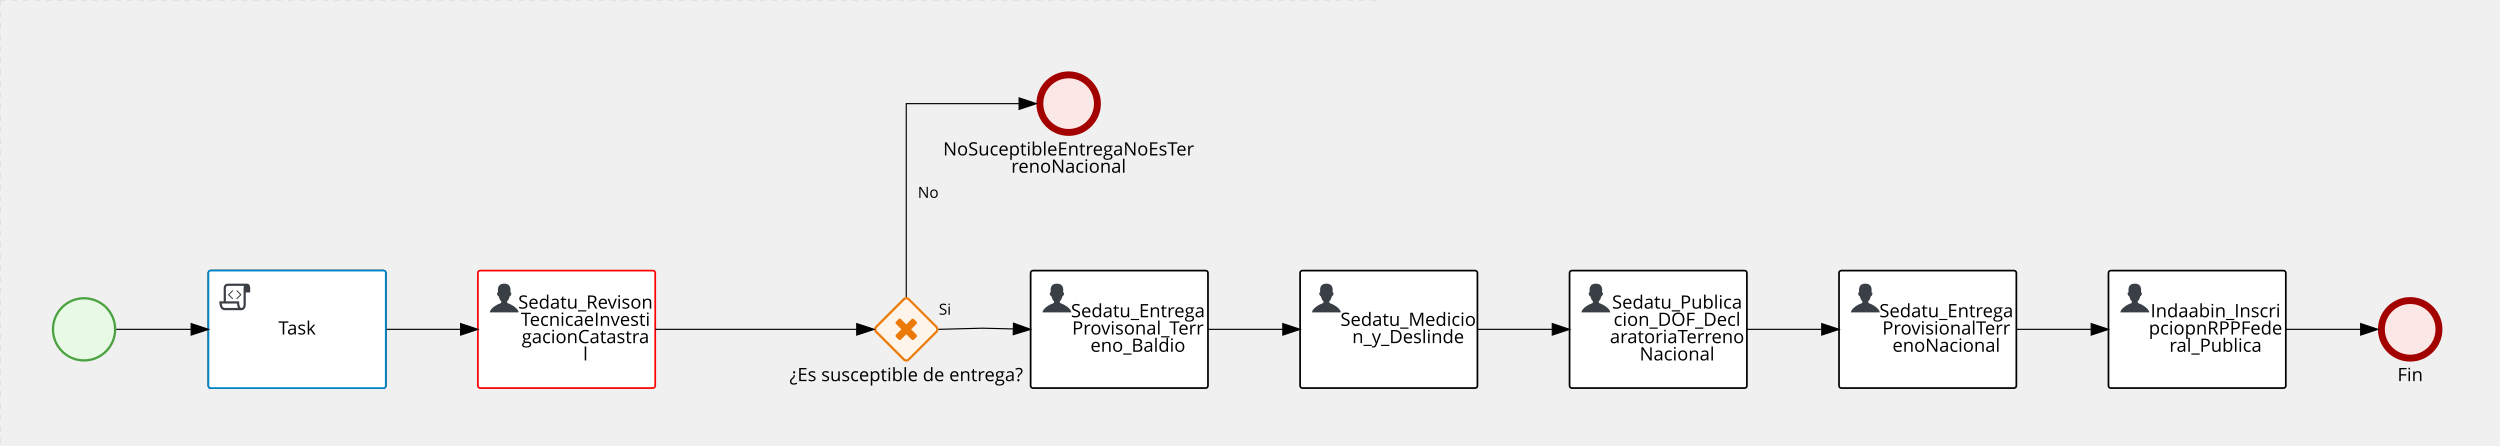
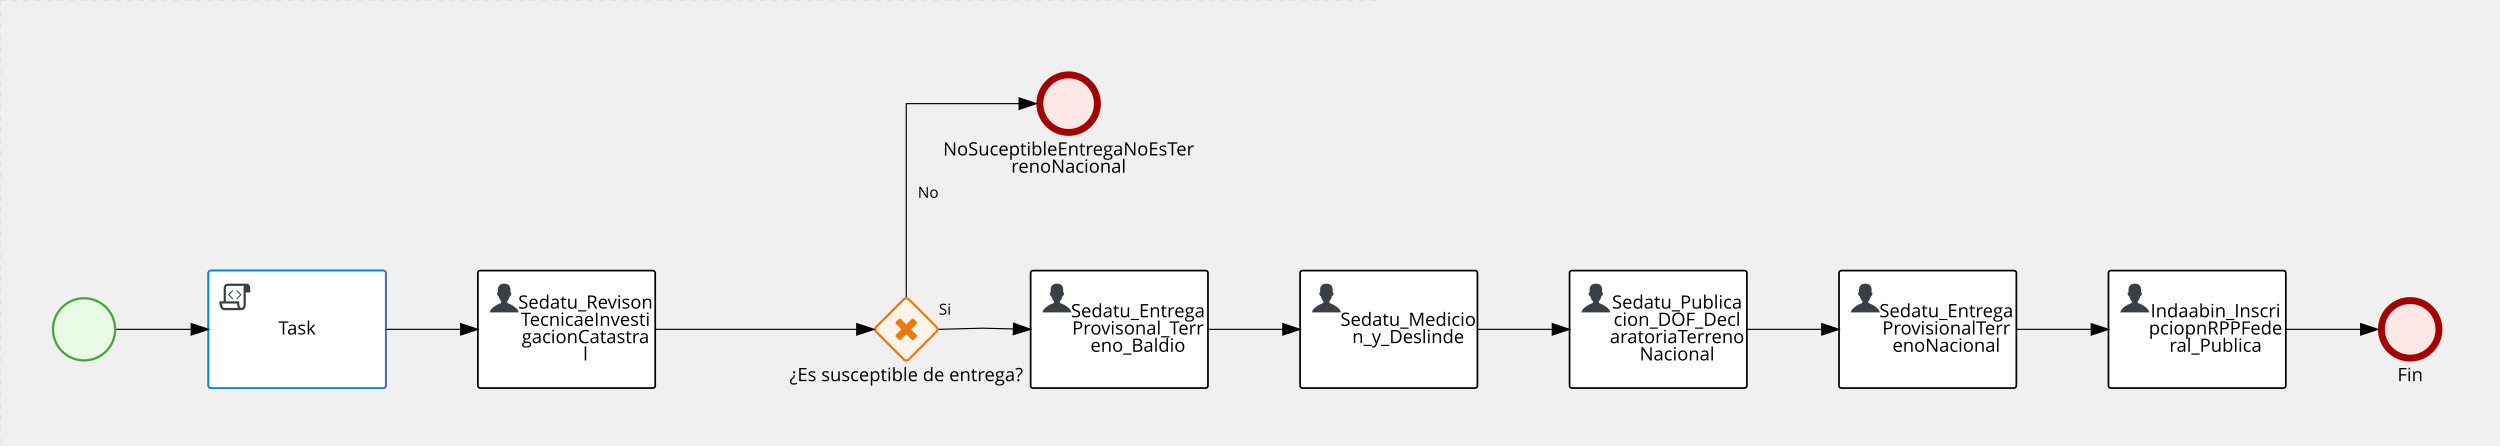
<svg xmlns="http://www.w3.org/2000/svg" version="1.1" width="2171" height="387" viewBox="0 0 2171 387">
  <defs />
  <g transform="matrix(1,0,0,1,0,0)">
    <g>
      <g>
        <g>
          <path fill="none" stroke="#d3d3d3" paint-order="fill stroke markers" d=" M 0 0 L 1200 0" stroke-miterlimit="10" stroke-opacity="0.8" stroke-dasharray="5" />
        </g>
        <g>
          <path fill="none" stroke="#d3d3d3" paint-order="fill stroke markers" d=" M 0 0 L 0 800" stroke-miterlimit="10" stroke-opacity="0.8" stroke-dasharray="5" />
        </g>
      </g>
      <g id="_8FF0A43F-6382-45C9-BA72-5A724DCAC5A2" bpmn2nodeid="_8FF0A43F-6382-45C9-BA72-5A724DCAC5A2" transform="matrix(1,0,0,1,1363,235)">
        <g>
          <path fill="none" stroke="none" />
        </g>
        <g transform="matrix(1,0,0,1,0,0)">
          <path fill="#ffffff" stroke="none" id="_8FF0A43F-6382-45C9-BA72-5A724DCAC5A2?shapeType=BACKGROUND" paint-order="stroke fill markers" d=" M 2 0 L 152 0 L 152 0 A 2 2 0 0 1 154 2 L 154 100 L 154 100 A 2 2 0 0 1 152 102 L 2 102 L 2 102 A 2 2 0 0 1 0 100 L 0 2 L 0 2 A 2 2 0 0 1 2 0 Z" />
        </g>
        <g transform="matrix(1,0,0,1,0,0)">
          <path fill="none" stroke="#000000" id="_8FF0A43F-6382-45C9-BA72-5A724DCAC5A2?shapeType=BORDER&amp;renderType=STROKE" paint-order="fill stroke markers" d=" M 2 0 L 152 0 L 152 0 A 2 2 0 0 1 154 2 L 154 100 L 154 100 A 2 2 0 0 1 152 102 L 2 102 L 2 102 A 2 2 0 0 1 0 100 L 0 2 L 0 2 A 2 2 0 0 1 2 0 Z" stroke-miterlimit="10" stroke-width="1.5" stroke-dasharray="" />
        </g>
        <g>
          <g transform="matrix(0.06,0,0,0.06,9.4,9.4)">
            <g transform="matrix(1,0,0,1,0,0)">
              <path fill="#393f44" stroke="none" id="_8FF0A43F-6382-45C9-BA72-5A724DCAC5A2_task__JrCX__gE2q" paint-order="stroke fill markers" d=" M 0 0 M 16 445.21 C 16 440.869 18.784 431.129 22.001 424.217 C 35.768 394.64 77.283 359.28 129 333.084 C 144.516 325.224 157.347 319.964 167.807 317.174 C 171.932 316.074 175.729 314.414 176.525 313.363 C 178.894 310.234 180.914 302.908 181.727 294.5 L 182.5 286.5 L 178.507 283.455 C 166.303 274.146 154.284 251.678 148.04 226.5 C 145.611 216.707 145.056 215.462 142.984 215.158 C 141.703 214.97 138.083 212.243 134.939 209.099 C 123.233 197.393 116.891 177.376 121.44 166.49 C 123.002 162.751 128.155 159.01 131.75 159.004 C 134.448 159 134.471 158.603 132.914 138.788 C 130.927 113.496 134.279 92.265 143.132 74.076 C 152.232 55.38 167.569 42.882 189.049 36.66 C 210.203 30.532 237.797 30.532 258.951 36.66 C 300.042 48.563 318.958 83.806 314.955 141 C 314.32 150.075 313.624 157.788 313.409 158.14 C 313.194 158.493 314.575 159.073 316.479 159.43 C 328.929 161.766 330.986 177.018 321.496 196.621 C 316.903 206.109 309.357 214.508 304.817 215.185 C 303.023 215.453 302.293 217.146 299.943 226.5 C 296.659 239.567 294.474 245.305 287.948 257.995 C 282.491 268.606 273.035 281.109 268.108 284.229 L 264.871 286.278 L 265.518 292.889 C 266.345 301.33 268.639 309.871 270.877 312.837 C 272.067 314.415 275.002 315.79 280.063 317.139 C 291.069 320.075 303.617 325.274 321 334.102 C 369.815 358.891 410.848 393.758 425.032 422.5 C 429.07 430.682 432 440.232 432 445.21 L 432 448 L 224 448 L 16 448 L 16 445.21 Z" />
            </g>
          </g>
        </g>
        <g transform="matrix(1,0,0,1,4.04,13.68)">
          <g transform="matrix(0.04,0,0,0.04,63.36,69.12)">
            <g transform="matrix(1,0,0,1,0,0)">
              <path fill="none" stroke="none" />
            </g>
            <g transform="matrix(1,0,0,1,0,0)">
              <path fill="none" stroke="none" />
            </g>
          </g>
        </g>
        <g transform="matrix(1,0,0,1,35,21)">
          <text fill="#000000" stroke="none" font-family="Open Sans" font-size="12pt" font-style="normal" font-weight="normal" text-decoration="normal" x="58.355" y="12" text-anchor="middle" dominant-baseline="alphabetic">Sedatu_Publica </text>
          <text fill="#000000" stroke="none" font-family="Open Sans" font-size="12pt" font-style="normal" font-weight="normal" text-decoration="normal" x="58.355" y="27" text-anchor="middle" dominant-baseline="alphabetic"> cion_DOF_Decl </text>
          <text fill="#000000" stroke="none" font-family="Open Sans" font-size="12pt" font-style="normal" font-weight="normal" text-decoration="normal" x="58.355" y="42" text-anchor="middle" dominant-baseline="alphabetic">aratoriaTerreno</text>
          <text fill="#000000" stroke="none" font-family="Open Sans" font-size="12pt" font-style="normal" font-weight="normal" text-decoration="normal" x="58.355" y="57" text-anchor="middle" dominant-baseline="alphabetic">      Nacional      </text>
        </g>
      </g>
      <g id="_F657E1F0-E25D-414C-A22B-355D2860B07C" bpmn2nodeid="_F657E1F0-E25D-414C-A22B-355D2860B07C" transform="matrix(1,0,0,1,900,62)">
        <g>
          <path fill="none" stroke="none" />
        </g>
        <g transform="matrix(0.125,0,0,0.125,0,0)">
          <g transform="matrix(1,0,0,1,0,0)">
            <path fill="#fce7e7" stroke="none" id="_F657E1F0-E25D-414C-A22B-355D2860B07C?shapeType=BACKGROUND" paint-order="stroke fill markers" d=" M 0 0 M 444 224 C 444 263.9 434.2 300.8 414.4 334.5 C 394.7 368.2 368 394.9 334.4 414.5 C 300.8 434.1 263.9 444 224 444 C 184.1 444 147.2 434.2 113.5 414.4 C 79.8 394.7 53.1 368 33.5 334.4 C 13.9 300.8 4 263.9 4 224 C 4 184.1 13.8 147.2 33.6 113.5 C 53.4 79.8 80.1 53.1 113.6 33.5 C 147.1 13.9 184.1 4 224 4 C 263.9 4 300.8 13.8 334.5 33.6 C 368.2 53.4 394.9 80.1 414.5 113.6 C 434.1 147.1 444 184.1 444 224 Z" />
          </g>
          <g>
            <g transform="matrix(1,0,0,1,0,0)">
              <g transform="matrix(1,0,0,1,0,0)">
                <path fill="#a30000" stroke="none" id="_F657E1F0-E25D-414C-A22B-355D2860B07C?shapeType=BORDER&amp;renderType=FILL" paint-order="stroke fill markers" d=" M 0 0 M 224 0 C 100.3 0 0 100.3 0 224 C 0 347.7 100.3 448 224 448 C 347.7 448 448 347.7 448 224 C 448 100.3 347.7 0 224 0 Z M 0 0 M 224 400 C 126.8 400 48 321.2 48 224 C 48 126.8 126.8 48 224 48 C 321.2 48 400 126.8 400 224 C 400 321.2 321.2 400 224 400 Z" />
              </g>
            </g>
          </g>
        </g>
        <g transform="matrix(1,0,0,1,-80.98438,61)">
          <text fill="#000000" stroke="none" font-family="Open Sans" font-size="12pt" font-style="normal" font-weight="normal" text-decoration="normal" x="108.984" y="12" text-anchor="middle" dominant-baseline="alphabetic">NoSuceptibleEntregaNoEsTer</text>
          <text fill="#000000" stroke="none" font-family="Open Sans" font-size="12pt" font-style="normal" font-weight="normal" text-decoration="normal" x="108.984" y="27" text-anchor="middle" dominant-baseline="alphabetic">              renoNacional              </text>
        </g>
      </g>
      <g id="_2652C81C-3B0A-4F57-AE74-74FB26818996" bpmn2nodeid="_2652C81C-3B0A-4F57-AE74-74FB26818996" transform="matrix(1,0,0,1,1831,235)">
        <g>
          <path fill="none" stroke="none" />
        </g>
        <g transform="matrix(1,0,0,1,0,0)">
          <path fill="#ffffff" stroke="none" id="_2652C81C-3B0A-4F57-AE74-74FB26818996?shapeType=BACKGROUND" paint-order="stroke fill markers" d=" M 2 0 L 152 0 L 152 0 A 2 2 0 0 1 154 2 L 154 100 L 154 100 A 2 2 0 0 1 152 102 L 2 102 L 2 102 A 2 2 0 0 1 0 100 L 0 2 L 0 2 A 2 2 0 0 1 2 0 Z" />
        </g>
        <g transform="matrix(1,0,0,1,0,0)">
          <path fill="none" stroke="#000000" id="_2652C81C-3B0A-4F57-AE74-74FB26818996?shapeType=BORDER&amp;renderType=STROKE" paint-order="fill stroke markers" d=" M 2 0 L 152 0 L 152 0 A 2 2 0 0 1 154 2 L 154 100 L 154 100 A 2 2 0 0 1 152 102 L 2 102 L 2 102 A 2 2 0 0 1 0 100 L 0 2 L 0 2 A 2 2 0 0 1 2 0 Z" stroke-miterlimit="10" stroke-width="1.5" stroke-dasharray="" />
        </g>
        <g>
          <g transform="matrix(0.06,0,0,0.06,9.4,9.4)">
            <g transform="matrix(1,0,0,1,0,0)">
              <path fill="#393f44" stroke="none" id="_2652C81C-3B0A-4F57-AE74-74FB26818996_task__JrCX__gE2q" paint-order="stroke fill markers" d=" M 0 0 M 16 445.21 C 16 440.869 18.784 431.129 22.001 424.217 C 35.768 394.64 77.283 359.28 129 333.084 C 144.516 325.224 157.347 319.964 167.807 317.174 C 171.932 316.074 175.729 314.414 176.525 313.363 C 178.894 310.234 180.914 302.908 181.727 294.5 L 182.5 286.5 L 178.507 283.455 C 166.303 274.146 154.284 251.678 148.04 226.5 C 145.611 216.707 145.056 215.462 142.984 215.158 C 141.703 214.97 138.083 212.243 134.939 209.099 C 123.233 197.393 116.891 177.376 121.44 166.49 C 123.002 162.751 128.155 159.01 131.75 159.004 C 134.448 159 134.471 158.603 132.914 138.788 C 130.927 113.496 134.279 92.265 143.132 74.076 C 152.232 55.38 167.569 42.882 189.049 36.66 C 210.203 30.532 237.797 30.532 258.951 36.66 C 300.042 48.563 318.958 83.806 314.955 141 C 314.32 150.075 313.624 157.788 313.409 158.14 C 313.194 158.493 314.575 159.073 316.479 159.43 C 328.929 161.766 330.986 177.018 321.496 196.621 C 316.903 206.109 309.357 214.508 304.817 215.185 C 303.023 215.453 302.293 217.146 299.943 226.5 C 296.659 239.567 294.474 245.305 287.948 257.995 C 282.491 268.606 273.035 281.109 268.108 284.229 L 264.871 286.278 L 265.518 292.889 C 266.345 301.33 268.639 309.871 270.877 312.837 C 272.067 314.415 275.002 315.79 280.063 317.139 C 291.069 320.075 303.617 325.274 321 334.102 C 369.815 358.891 410.848 393.758 425.032 422.5 C 429.07 430.682 432 440.232 432 445.21 L 432 448 L 224 448 L 16 448 L 16 445.21 Z" />
            </g>
          </g>
        </g>
        <g transform="matrix(1,0,0,1,4.04,13.68)">
          <g transform="matrix(0.04,0,0,0.04,63.36,69.12)">
            <g transform="matrix(1,0,0,1,0,0)">
              <path fill="none" stroke="none" />
            </g>
            <g transform="matrix(1,0,0,1,0,0)">
              <path fill="none" stroke="none" />
            </g>
          </g>
        </g>
        <g transform="matrix(1,0,0,1,35,28.5)">
          <text fill="#000000" stroke="none" font-family="Open Sans" font-size="12pt" font-style="normal" font-weight="normal" text-decoration="normal" x="57.965" y="12" text-anchor="middle" dominant-baseline="alphabetic">Indaabin_Inscri </text>
          <text fill="#000000" stroke="none" font-family="Open Sans" font-size="12pt" font-style="normal" font-weight="normal" text-decoration="normal" x="57.965" y="27" text-anchor="middle" dominant-baseline="alphabetic">pciopnRPPFede</text>
          <text fill="#000000" stroke="none" font-family="Open Sans" font-size="12pt" font-style="normal" font-weight="normal" text-decoration="normal" x="57.965" y="42" text-anchor="middle" dominant-baseline="alphabetic">    ral_Publica     </text>
        </g>
      </g>
      <g id="_5F080FB6-3F86-4CF3-AA23-848221DFFB02" bpmn2nodeid="_5F080FB6-3F86-4CF3-AA23-848221DFFB02" transform="matrix(1,0,0,1,2065,258)">
        <g>
          <path fill="none" stroke="none" />
        </g>
        <g transform="matrix(0.125,0,0,0.125,0,0)">
          <g transform="matrix(1,0,0,1,0,0)">
            <path fill="#fce7e7" stroke="none" id="_5F080FB6-3F86-4CF3-AA23-848221DFFB02?shapeType=BACKGROUND" paint-order="stroke fill markers" d=" M 0 0 M 444 224 C 444 263.9 434.2 300.8 414.4 334.5 C 394.7 368.2 368 394.9 334.4 414.5 C 300.8 434.1 263.9 444 224 444 C 184.1 444 147.2 434.2 113.5 414.4 C 79.8 394.7 53.1 368 33.5 334.4 C 13.9 300.8 4 263.9 4 224 C 4 184.1 13.8 147.2 33.6 113.5 C 53.4 79.8 80.1 53.1 113.6 33.5 C 147.1 13.9 184.1 4 224 4 C 263.9 4 300.8 13.8 334.5 33.6 C 368.2 53.4 394.9 80.1 414.5 113.6 C 434.1 147.1 444 184.1 444 224 Z" />
          </g>
          <g>
            <g transform="matrix(1,0,0,1,0,0)">
              <g transform="matrix(1,0,0,1,0,0)">
                <path fill="#a30000" stroke="none" id="_5F080FB6-3F86-4CF3-AA23-848221DFFB02?shapeType=BORDER&amp;renderType=FILL" paint-order="stroke fill markers" d=" M 0 0 M 224 0 C 100.3 0 0 100.3 0 224 C 0 347.7 100.3 448 224 448 C 347.7 448 448 347.7 448 224 C 448 100.3 347.7 0 224 0 Z M 0 0 M 224 400 C 126.8 400 48 321.2 48 224 C 48 126.8 126.8 48 224 48 C 321.2 48 400 126.8 400 224 C 400 321.2 321.2 400 224 400 Z" />
              </g>
            </g>
          </g>
        </g>
        <g transform="matrix(1,0,0,1,16.9375,61)">
          <text fill="#000000" stroke="none" font-family="Open Sans" font-size="12pt" font-style="normal" font-weight="normal" text-decoration="normal" x="11.062" y="12" text-anchor="middle" dominant-baseline="alphabetic">Fin</text>
        </g>
      </g>
      <g id="_A2AA6A26-D961-4B0E-9096-768F3CEE48E3" bpmn2nodeid="_A2AA6A26-D961-4B0E-9096-768F3CEE48E3" transform="matrix(1,0,0,1,415,235)">
        <g>
          <path fill="none" stroke="none" />
        </g>
        <g transform="matrix(1,0,0,1,0,0)">
          <path fill="#ffffff" stroke="none" id="_A2AA6A26-D961-4B0E-9096-768F3CEE48E3?shapeType=BACKGROUND" paint-order="stroke fill markers" d=" M 2 0 L 152 0 L 152 0 A 2 2 0 0 1 154 2 L 154 100 L 154 100 A 2 2 0 0 1 152 102 L 2 102 L 2 102 A 2 2 0 0 1 0 100 L 0 2 L 0 2 A 2 2 0 0 1 2 0 Z" />
        </g>
        <g transform="matrix(1,0,0,1,0,0)">
-           <path fill="none" stroke="rgb(255,0,0)" id="_A2AA6A26-D961-4B0E-9096-768F3CEE48E3?shapeType=BORDER&amp;renderType=STROKE" paint-order="fill stroke markers" d=" M 2 0 L 152 0 L 152 0 A 2 2 0 0 1 154 2 L 154 100 L 154 100 A 2 2 0 0 1 152 102 L 2 102 L 2 102 A 2 2 0 0 1 0 100 L 0 2 L 0 2 A 2 2 0 0 1 2 0 Z" stroke-miterlimit="10" stroke-width="1.5" stroke-dasharray="" />
+           <path fill="none" stroke="rgb(0,0,0)" id="_A2AA6A26-D961-4B0E-9096-768F3CEE48E3?shapeType=BORDER&amp;renderType=STROKE" paint-order="fill stroke markers" d=" M 2 0 L 152 0 L 152 0 A 2 2 0 0 1 154 2 L 154 100 L 154 100 A 2 2 0 0 1 152 102 L 2 102 L 2 102 A 2 2 0 0 1 0 100 L 0 2 L 0 2 A 2 2 0 0 1 2 0 Z" stroke-miterlimit="10" stroke-width="1.5" stroke-dasharray="" />
        </g>
        <g>
          <g transform="matrix(0.06,0,0,0.06,9.4,9.4)">
            <g transform="matrix(1,0,0,1,0,0)">
              <path fill="#393f44" stroke="none" id="_A2AA6A26-D961-4B0E-9096-768F3CEE48E3_task__JrCX__gE2q" paint-order="stroke fill markers" d=" M 0 0 M 16 445.21 C 16 440.869 18.784 431.129 22.001 424.217 C 35.768 394.64 77.283 359.28 129 333.084 C 144.516 325.224 157.347 319.964 167.807 317.174 C 171.932 316.074 175.729 314.414 176.525 313.363 C 178.894 310.234 180.914 302.908 181.727 294.5 L 182.5 286.5 L 178.507 283.455 C 166.303 274.146 154.284 251.678 148.04 226.5 C 145.611 216.707 145.056 215.462 142.984 215.158 C 141.703 214.97 138.083 212.243 134.939 209.099 C 123.233 197.393 116.891 177.376 121.44 166.49 C 123.002 162.751 128.155 159.01 131.75 159.004 C 134.448 159 134.471 158.603 132.914 138.788 C 130.927 113.496 134.279 92.265 143.132 74.076 C 152.232 55.38 167.569 42.882 189.049 36.66 C 210.203 30.532 237.797 30.532 258.951 36.66 C 300.042 48.563 318.958 83.806 314.955 141 C 314.32 150.075 313.624 157.788 313.409 158.14 C 313.194 158.493 314.575 159.073 316.479 159.43 C 328.929 161.766 330.986 177.018 321.496 196.621 C 316.903 206.109 309.357 214.508 304.817 215.185 C 303.023 215.453 302.293 217.146 299.943 226.5 C 296.659 239.567 294.474 245.305 287.948 257.995 C 282.491 268.606 273.035 281.109 268.108 284.229 L 264.871 286.278 L 265.518 292.889 C 266.345 301.33 268.639 309.871 270.877 312.837 C 272.067 314.415 275.002 315.79 280.063 317.139 C 291.069 320.075 303.617 325.274 321 334.102 C 369.815 358.891 410.848 393.758 425.032 422.5 C 429.07 430.682 432 440.232 432 445.21 L 432 448 L 224 448 L 16 448 L 16 445.21 Z" />
            </g>
          </g>
        </g>
        <g transform="matrix(1,0,0,1,4.04,13.68)">
          <g transform="matrix(0.04,0,0,0.04,63.36,69.12)">
            <g transform="matrix(1,0,0,1,0,0)">
              <path fill="none" stroke="none" />
            </g>
            <g transform="matrix(1,0,0,1,0,0)">
              <path fill="none" stroke="none" />
            </g>
          </g>
        </g>
        <g transform="matrix(1,0,0,1,35,21)">
          <text fill="#000000" stroke="none" font-family="Open Sans" font-size="12pt" font-style="normal" font-weight="normal" text-decoration="normal" x="58.414" y="12" text-anchor="middle" dominant-baseline="alphabetic">Sedatu_Revison</text>
          <text fill="#000000" stroke="none" font-family="Open Sans" font-size="12pt" font-style="normal" font-weight="normal" text-decoration="normal" x="58.414" y="27" text-anchor="middle" dominant-baseline="alphabetic">TecnicaeInvesti </text>
          <text fill="#000000" stroke="none" font-family="Open Sans" font-size="12pt" font-style="normal" font-weight="normal" text-decoration="normal" x="58.414" y="42" text-anchor="middle" dominant-baseline="alphabetic">gacionCatastra </text>
          <text fill="#000000" stroke="none" font-family="Open Sans" font-size="12pt" font-style="normal" font-weight="normal" text-decoration="normal" x="58.414" y="57" text-anchor="middle" dominant-baseline="alphabetic">             l              </text>
        </g>
      </g>
      <g id="_B5F4F070-4E8F-462E-9679-84021734B52C" bpmn2nodeid="_B5F4F070-4E8F-462E-9679-84021734B52C" transform="matrix(1,0,0,1,895,235)">
        <g>
          <path fill="none" stroke="none" />
        </g>
        <g transform="matrix(1,0,0,1,0,0)">
          <path fill="#ffffff" stroke="none" id="_B5F4F070-4E8F-462E-9679-84021734B52C?shapeType=BACKGROUND" paint-order="stroke fill markers" d=" M 2 0 L 152 0 L 152 0 A 2 2 0 0 1 154 2 L 154 100 L 154 100 A 2 2 0 0 1 152 102 L 2 102 L 2 102 A 2 2 0 0 1 0 100 L 0 2 L 0 2 A 2 2 0 0 1 2 0 Z" />
        </g>
        <g transform="matrix(1,0,0,1,0,0)">
          <path fill="none" stroke="#000000" id="_B5F4F070-4E8F-462E-9679-84021734B52C?shapeType=BORDER&amp;renderType=STROKE" paint-order="fill stroke markers" d=" M 2 0 L 152 0 L 152 0 A 2 2 0 0 1 154 2 L 154 100 L 154 100 A 2 2 0 0 1 152 102 L 2 102 L 2 102 A 2 2 0 0 1 0 100 L 0 2 L 0 2 A 2 2 0 0 1 2 0 Z" stroke-miterlimit="10" stroke-width="1.5" stroke-dasharray="" />
        </g>
        <g>
          <g transform="matrix(0.06,0,0,0.06,9.4,9.4)">
            <g transform="matrix(1,0,0,1,0,0)">
              <path fill="#393f44" stroke="none" id="_B5F4F070-4E8F-462E-9679-84021734B52C_task__JrCX__gE2q" paint-order="stroke fill markers" d=" M 0 0 M 16 445.21 C 16 440.869 18.784 431.129 22.001 424.217 C 35.768 394.64 77.283 359.28 129 333.084 C 144.516 325.224 157.347 319.964 167.807 317.174 C 171.932 316.074 175.729 314.414 176.525 313.363 C 178.894 310.234 180.914 302.908 181.727 294.5 L 182.5 286.5 L 178.507 283.455 C 166.303 274.146 154.284 251.678 148.04 226.5 C 145.611 216.707 145.056 215.462 142.984 215.158 C 141.703 214.97 138.083 212.243 134.939 209.099 C 123.233 197.393 116.891 177.376 121.44 166.49 C 123.002 162.751 128.155 159.01 131.75 159.004 C 134.448 159 134.471 158.603 132.914 138.788 C 130.927 113.496 134.279 92.265 143.132 74.076 C 152.232 55.38 167.569 42.882 189.049 36.66 C 210.203 30.532 237.797 30.532 258.951 36.66 C 300.042 48.563 318.958 83.806 314.955 141 C 314.32 150.075 313.624 157.788 313.409 158.14 C 313.194 158.493 314.575 159.073 316.479 159.43 C 328.929 161.766 330.986 177.018 321.496 196.621 C 316.903 206.109 309.357 214.508 304.817 215.185 C 303.023 215.453 302.293 217.146 299.943 226.5 C 296.659 239.567 294.474 245.305 287.948 257.995 C 282.491 268.606 273.035 281.109 268.108 284.229 L 264.871 286.278 L 265.518 292.889 C 266.345 301.33 268.639 309.871 270.877 312.837 C 272.067 314.415 275.002 315.79 280.063 317.139 C 291.069 320.075 303.617 325.274 321 334.102 C 369.815 358.891 410.848 393.758 425.032 422.5 C 429.07 430.682 432 440.232 432 445.21 L 432 448 L 224 448 L 16 448 L 16 445.21 Z" />
            </g>
          </g>
        </g>
        <g transform="matrix(1,0,0,1,4.04,13.68)">
          <g transform="matrix(0.04,0,0,0.04,63.36,69.12)">
            <g transform="matrix(1,0,0,1,0,0)">
              <path fill="none" stroke="none" />
            </g>
            <g transform="matrix(1,0,0,1,0,0)">
              <path fill="none" stroke="none" />
            </g>
          </g>
        </g>
        <g transform="matrix(1,0,0,1,35,28.5)">
          <text fill="#000000" stroke="none" font-family="Open Sans" font-size="12pt" font-style="normal" font-weight="normal" text-decoration="normal" x="58.16" y="12" text-anchor="middle" dominant-baseline="alphabetic">Sedatu_Entrega</text>
          <text fill="#000000" stroke="none" font-family="Open Sans" font-size="12pt" font-style="normal" font-weight="normal" text-decoration="normal" x="58.16" y="27" text-anchor="middle" dominant-baseline="alphabetic">Provisonal_Terr</text>
          <text fill="#000000" stroke="none" font-family="Open Sans" font-size="12pt" font-style="normal" font-weight="normal" text-decoration="normal" x="58.16" y="42" text-anchor="middle" dominant-baseline="alphabetic">    eno_Baldio    </text>
        </g>
      </g>
      <g id="_67E6EC67-04C4-44F7-8063-492E1B0615BB" bpmn2nodeid="_67E6EC67-04C4-44F7-8063-492E1B0615BB" transform="matrix(1,0,0,1,759,258)">
        <g>
          <path fill="none" stroke="none" />
        </g>
        <g transform="matrix(0.125,0,0,0.125,0,0)">
          <g transform="matrix(1,0,0,1,0,0)">
            <path fill="#fef4ea" stroke="none" id="_67E6EC67-04C4-44F7-8063-492E1B0615BB?shapeType=BACKGROUND" paint-order="stroke fill markers" d=" M 0 0 M 224.4 4.3 C 216.4 4.3 208.4 7.3 202.3 13.4 L 13.5 202.2 C 1.3 214.4 1.3 234.2 13.5 246.4 L 202.2 435.1 C 208.3 441.2 216.4 444.2 224.3 444.2 C 232.2 444.2 240.3 441.2 246.4 435.1 L 435.1 246.4 C 447.3 234.2 447.3 214.4 435.1 202.2 L 246.5 13.4 C 240.4 7.3 232.4 4.3 224.4 4.3 L 224.4 4.3 Z" />
          </g>
          <g>
            <g transform="matrix(1,0,0,1,0,0)">
              <g transform="matrix(1,0,0,1,0,0)">
                <path fill="#ec7a08" stroke="none" id="_67E6EC67-04C4-44F7-8063-492E1B0615BB?shapeType=BORDER&amp;renderType=FILL" paint-order="stroke fill markers" d=" M 0 0 M 20.8 212.7 L 213.3 20.2 C 219.6 13.9 229.7 13.9 235.9 20.2 L 428.4 212.7 C 434.7 219 434.7 229.1 428.4 235.3 L 235.9 427.8 C 229.6 434.1 219.5 434.1 213.3 427.8 L 20.8 235.3 C 14.5 229.1 14.5 218.9 20.8 212.7 L 20.8 212.7 Z M 0 0 M 0 224 C 0 232.1 3.1 240.3 9.3 246.5 L 201.5 438.7 C 213.9 451.1 234.1 451.1 246.5 438.7 L 438.7 246.5 C 444.9 240.3 448 232.1 448 224 C 448 215.9 444.9 207.7 438.7 201.5 L 246.5 9.3 C 234.1 -3.1 213.9 -3.1 201.5 9.3 L 9.3 201.5 C 3.1 207.7 0 215.9 0 224 L 0 224 Z" />
              </g>
            </g>
          </g>
          <g>
            <g transform="matrix(1,0,0,1,0,0)">
              <g transform="matrix(1,0,0,1,0,0)">
                <path fill="#ec7a08" stroke="none" id="_67E6EC67-04C4-44F7-8063-492E1B0615BB_exclusive" paint-order="stroke fill markers" d=" M 0 0 M 298.2 269.2 C 298.2 272.6 297.1 275.3 294.7 277.7 L 277.7 294.7 C 275.3 297.1 272.6 298.2 269.2 298.2 C 265.8 298.2 263.1 297.1 260.7 294.7 L 224 258 L 187.2 294.8 C 184.8 297.2 182.1 298.3 178.7 298.3 C 175.3 298.3 172.6 297.2 170.2 294.8 L 153.2 277.8 C 150.8 275.4 149.7 272.7 149.7 269.3 C 149.7 265.9 150.8 263.2 153.2 260.8 L 190 224 L 153.2 187.2 C 150.8 184.8 149.7 182 149.7 178.7 C 149.7 175.3 150.8 172.5 153.2 170.2 L 170.2 153.2 C 172.6 150.8 175.3 149.7 178.7 149.7 C 182.1 149.7 184.8 150.8 187.2 153.2 L 224 190 L 260.8 153.2 C 263.2 150.8 265.9 149.7 269.3 149.7 C 272.7 149.7 275.4 150.8 277.8 153.2 L 294.8 170.2 C 297.2 172.5 298.3 175.3 298.3 178.7 C 298.3 182 297.2 184.8 294.8 187.2 L 258 224 L 294.8 260.8 C 297.1 263.1 298.2 265.9 298.2 269.2 Z" />
              </g>
            </g>
          </g>
        </g>
        <g transform="matrix(1,0,0,1,-73.41016,61)">
          <text fill="#000000" stroke="none" font-family="Open Sans" font-size="12pt" font-style="normal" font-weight="normal" text-decoration="normal" x="101.41" y="12" text-anchor="middle" dominant-baseline="alphabetic">¿Es susceptible de entrega?</text>
        </g>
      </g>
      <g id="_E7CACB29-BD10-435C-A16A-18ADB375356E" bpmn2nodeid="_E7CACB29-BD10-435C-A16A-18ADB375356E" transform="matrix(1,0,0,1,1129,235)">
        <g>
          <path fill="none" stroke="none" />
        </g>
        <g transform="matrix(1,0,0,1,0,0)">
          <path fill="#ffffff" stroke="none" id="_E7CACB29-BD10-435C-A16A-18ADB375356E?shapeType=BACKGROUND" paint-order="stroke fill markers" d=" M 2 0 L 152 0 L 152 0 A 2 2 0 0 1 154 2 L 154 100 L 154 100 A 2 2 0 0 1 152 102 L 2 102 L 2 102 A 2 2 0 0 1 0 100 L 0 2 L 0 2 A 2 2 0 0 1 2 0 Z" />
        </g>
        <g transform="matrix(1,0,0,1,0,0)">
          <path fill="none" stroke="#000000" id="_E7CACB29-BD10-435C-A16A-18ADB375356E?shapeType=BORDER&amp;renderType=STROKE" paint-order="fill stroke markers" d=" M 2 0 L 152 0 L 152 0 A 2 2 0 0 1 154 2 L 154 100 L 154 100 A 2 2 0 0 1 152 102 L 2 102 L 2 102 A 2 2 0 0 1 0 100 L 0 2 L 0 2 A 2 2 0 0 1 2 0 Z" stroke-miterlimit="10" stroke-width="1.5" stroke-dasharray="" />
        </g>
        <g>
          <g transform="matrix(0.06,0,0,0.06,9.4,9.4)">
            <g transform="matrix(1,0,0,1,0,0)">
              <path fill="#393f44" stroke="none" id="_E7CACB29-BD10-435C-A16A-18ADB375356E_task__JrCX__gE2q" paint-order="stroke fill markers" d=" M 0 0 M 16 445.21 C 16 440.869 18.784 431.129 22.001 424.217 C 35.768 394.64 77.283 359.28 129 333.084 C 144.516 325.224 157.347 319.964 167.807 317.174 C 171.932 316.074 175.729 314.414 176.525 313.363 C 178.894 310.234 180.914 302.908 181.727 294.5 L 182.5 286.5 L 178.507 283.455 C 166.303 274.146 154.284 251.678 148.04 226.5 C 145.611 216.707 145.056 215.462 142.984 215.158 C 141.703 214.97 138.083 212.243 134.939 209.099 C 123.233 197.393 116.891 177.376 121.44 166.49 C 123.002 162.751 128.155 159.01 131.75 159.004 C 134.448 159 134.471 158.603 132.914 138.788 C 130.927 113.496 134.279 92.265 143.132 74.076 C 152.232 55.38 167.569 42.882 189.049 36.66 C 210.203 30.532 237.797 30.532 258.951 36.66 C 300.042 48.563 318.958 83.806 314.955 141 C 314.32 150.075 313.624 157.788 313.409 158.14 C 313.194 158.493 314.575 159.073 316.479 159.43 C 328.929 161.766 330.986 177.018 321.496 196.621 C 316.903 206.109 309.357 214.508 304.817 215.185 C 303.023 215.453 302.293 217.146 299.943 226.5 C 296.659 239.567 294.474 245.305 287.948 257.995 C 282.491 268.606 273.035 281.109 268.108 284.229 L 264.871 286.278 L 265.518 292.889 C 266.345 301.33 268.639 309.871 270.877 312.837 C 272.067 314.415 275.002 315.79 280.063 317.139 C 291.069 320.075 303.617 325.274 321 334.102 C 369.815 358.891 410.848 393.758 425.032 422.5 C 429.07 430.682 432 440.232 432 445.21 L 432 448 L 224 448 L 16 448 L 16 445.21 Z" />
            </g>
          </g>
        </g>
        <g transform="matrix(1,0,0,1,4.04,13.68)">
          <g transform="matrix(0.04,0,0,0.04,63.36,69.12)">
            <g transform="matrix(1,0,0,1,0,0)">
              <path fill="none" stroke="none" />
            </g>
            <g transform="matrix(1,0,0,1,0,0)">
              <path fill="none" stroke="none" />
            </g>
          </g>
        </g>
        <g transform="matrix(1,0,0,1,35,36)">
          <text fill="#000000" stroke="none" font-family="Open Sans" font-size="12pt" font-style="normal" font-weight="normal" text-decoration="normal" x="58.852" y="12" text-anchor="middle" dominant-baseline="alphabetic">Sedatu_Medicio</text>
          <text fill="#000000" stroke="none" font-family="Open Sans" font-size="12pt" font-style="normal" font-weight="normal" text-decoration="normal" x="58.852" y="27" text-anchor="middle" dominant-baseline="alphabetic">  n_y_Deslinde   </text>
        </g>
      </g>
      <g id="_46555990-BA23-4DF4-93FD-519519213578" bpmn2nodeid="_46555990-BA23-4DF4-93FD-519519213578" transform="matrix(1,0,0,1,1597,235)">
        <g>
          <path fill="none" stroke="none" />
        </g>
        <g transform="matrix(1,0,0,1,0,0)">
          <path fill="#ffffff" stroke="none" id="_46555990-BA23-4DF4-93FD-519519213578?shapeType=BACKGROUND" paint-order="stroke fill markers" d=" M 2 0 L 152 0 L 152 0 A 2 2 0 0 1 154 2 L 154 100 L 154 100 A 2 2 0 0 1 152 102 L 2 102 L 2 102 A 2 2 0 0 1 0 100 L 0 2 L 0 2 A 2 2 0 0 1 2 0 Z" />
        </g>
        <g transform="matrix(1,0,0,1,0,0)">
          <path fill="none" stroke="#000000" id="_46555990-BA23-4DF4-93FD-519519213578?shapeType=BORDER&amp;renderType=STROKE" paint-order="fill stroke markers" d=" M 2 0 L 152 0 L 152 0 A 2 2 0 0 1 154 2 L 154 100 L 154 100 A 2 2 0 0 1 152 102 L 2 102 L 2 102 A 2 2 0 0 1 0 100 L 0 2 L 0 2 A 2 2 0 0 1 2 0 Z" stroke-miterlimit="10" stroke-width="1.5" stroke-dasharray="" />
        </g>
        <g>
          <g transform="matrix(0.06,0,0,0.06,9.4,9.4)">
            <g transform="matrix(1,0,0,1,0,0)">
              <path fill="#393f44" stroke="none" id="_46555990-BA23-4DF4-93FD-519519213578_task__JrCX__gE2q" paint-order="stroke fill markers" d=" M 0 0 M 16 445.21 C 16 440.869 18.784 431.129 22.001 424.217 C 35.768 394.64 77.283 359.28 129 333.084 C 144.516 325.224 157.347 319.964 167.807 317.174 C 171.932 316.074 175.729 314.414 176.525 313.363 C 178.894 310.234 180.914 302.908 181.727 294.5 L 182.5 286.5 L 178.507 283.455 C 166.303 274.146 154.284 251.678 148.04 226.5 C 145.611 216.707 145.056 215.462 142.984 215.158 C 141.703 214.97 138.083 212.243 134.939 209.099 C 123.233 197.393 116.891 177.376 121.44 166.49 C 123.002 162.751 128.155 159.01 131.75 159.004 C 134.448 159 134.471 158.603 132.914 138.788 C 130.927 113.496 134.279 92.265 143.132 74.076 C 152.232 55.38 167.569 42.882 189.049 36.66 C 210.203 30.532 237.797 30.532 258.951 36.66 C 300.042 48.563 318.958 83.806 314.955 141 C 314.32 150.075 313.624 157.788 313.409 158.14 C 313.194 158.493 314.575 159.073 316.479 159.43 C 328.929 161.766 330.986 177.018 321.496 196.621 C 316.903 206.109 309.357 214.508 304.817 215.185 C 303.023 215.453 302.293 217.146 299.943 226.5 C 296.659 239.567 294.474 245.305 287.948 257.995 C 282.491 268.606 273.035 281.109 268.108 284.229 L 264.871 286.278 L 265.518 292.889 C 266.345 301.33 268.639 309.871 270.877 312.837 C 272.067 314.415 275.002 315.79 280.063 317.139 C 291.069 320.075 303.617 325.274 321 334.102 C 369.815 358.891 410.848 393.758 425.032 422.5 C 429.07 430.682 432 440.232 432 445.21 L 432 448 L 224 448 L 16 448 L 16 445.21 Z" />
            </g>
          </g>
        </g>
        <g transform="matrix(1,0,0,1,4.04,13.68)">
          <g transform="matrix(0.04,0,0,0.04,63.36,69.12)">
            <g transform="matrix(1,0,0,1,0,0)">
              <path fill="none" stroke="none" />
            </g>
            <g transform="matrix(1,0,0,1,0,0)">
              <path fill="none" stroke="none" />
            </g>
          </g>
        </g>
        <g transform="matrix(1,0,0,1,35,28.5)">
          <text fill="#000000" stroke="none" font-family="Open Sans" font-size="12pt" font-style="normal" font-weight="normal" text-decoration="normal" x="58.16" y="12" text-anchor="middle" dominant-baseline="alphabetic">Sedatu_Entrega</text>
          <text fill="#000000" stroke="none" font-family="Open Sans" font-size="12pt" font-style="normal" font-weight="normal" text-decoration="normal" x="58.16" y="27" text-anchor="middle" dominant-baseline="alphabetic">ProvisionalTerr </text>
          <text fill="#000000" stroke="none" font-family="Open Sans" font-size="12pt" font-style="normal" font-weight="normal" text-decoration="normal" x="58.16" y="42" text-anchor="middle" dominant-baseline="alphabetic">  enoNacional   </text>
        </g>
      </g>
      <g id="_C1A7E222-AB9D-4696-9E21-A1FD12459640" bpmn2nodeid="_C1A7E222-AB9D-4696-9E21-A1FD12459640" transform="matrix(1,0,0,1,181,235)">
        <g>
          <path fill="none" stroke="none" />
        </g>
        <g transform="matrix(1,0,0,1,0,0)">
          <path fill="#ffffff" stroke="none" id="_C1A7E222-AB9D-4696-9E21-A1FD12459640?shapeType=BACKGROUND" paint-order="stroke fill markers" d=" M 2 0 L 152 0 L 152 0 A 2 2 0 0 1 154 2 L 154 100 L 154 100 A 2 2 0 0 1 152 102 L 2 102 L 2 102 A 2 2 0 0 1 0 100 L 0 2 L 0 2 A 2 2 0 0 1 2 0 Z" />
        </g>
        <g transform="matrix(1,0,0,1,0,0)">
-           <path fill="none" stroke="rgb(0,0,0)" id="_C1A7E222-AB9D-4696-9E21-A1FD12459640?shapeType=BORDER&amp;renderType=STROKE" paint-order="fill stroke markers" d=" M 2 0 L 152 0 L 152 0 A 2 2 0 0 1 154 2 L 154 100 L 154 100 A 2 2 0 0 1 152 102 L 2 102 L 2 102 A 2 2 0 0 1 0 100 L 0 2 L 0 2 A 2 2 0 0 1 2 0 Z" stroke-miterlimit="10" stroke-width="1.5" stroke-dasharray="" />
+           <path fill="none" stroke="rgb(255,0,0)" id="_C1A7E222-AB9D-4696-9E21-A1FD12459640?shapeType=BORDER&amp;renderType=STROKE" paint-order="fill stroke markers" d=" M 2 0 L 152 0 L 152 0 A 2 2 0 0 1 154 2 L 154 100 L 154 100 A 2 2 0 0 1 152 102 L 2 102 L 2 102 A 2 2 0 0 1 0 100 L 0 2 L 0 2 A 2 2 0 0 1 2 0 Z" stroke-miterlimit="10" stroke-width="1.5" stroke-dasharray="" />
        </g>
        <g>
          <g transform="matrix(0.06,0,0,0.06,9.4,9.4)">
            <g transform="matrix(1,0,0,1,0,0)">
              <path fill="#393f44" stroke="none" id="_C1A7E222-AB9D-4696-9E21-A1FD12459640_task__JrCX__gE2q" paint-order="stroke fill markers" d=" M 0 0 M 16 445.21 C 16 440.869 18.784 431.129 22.001 424.217 C 35.768 394.64 77.283 359.28 129 333.084 C 144.516 325.224 157.347 319.964 167.807 317.174 C 171.932 316.074 175.729 314.414 176.525 313.363 C 178.894 310.234 180.914 302.908 181.727 294.5 L 182.5 286.5 L 178.507 283.455 C 166.303 274.146 154.284 251.678 148.04 226.5 C 145.611 216.707 145.056 215.462 142.984 215.158 C 141.703 214.97 138.083 212.243 134.939 209.099 C 123.233 197.393 116.891 177.376 121.44 166.49 C 123.002 162.751 128.155 159.01 131.75 159.004 C 134.448 159 134.471 158.603 132.914 138.788 C 130.927 113.496 134.279 92.265 143.132 74.076 C 152.232 55.38 167.569 42.882 189.049 36.66 C 210.203 30.532 237.797 30.532 258.951 36.66 C 300.042 48.563 318.958 83.806 314.955 141 C 314.32 150.075 313.624 157.788 313.409 158.14 C 313.194 158.493 314.575 159.073 316.479 159.43 C 328.929 161.766 330.986 177.018 321.496 196.621 C 316.903 206.109 309.357 214.508 304.817 215.185 C 303.023 215.453 302.293 217.146 299.943 226.5 C 296.659 239.567 294.474 245.305 287.948 257.995 C 282.491 268.606 273.035 281.109 268.108 284.229 L 264.871 286.278 L 265.518 292.889 C 266.345 301.33 268.639 309.871 270.877 312.837 C 272.067 314.415 275.002 315.79 280.063 317.139 C 291.069 320.075 303.617 325.274 321 334.102 C 369.815 358.891 410.848 393.758 425.032 422.5 C 429.07 430.682 432 440.232 432 445.21 L 432 448 L 224 448 L 16 448 L 16 445.21 Z" />
            </g>
          </g>
        </g>
        <g transform="matrix(1,0,0,1,4.04,13.68)">
          <g transform="matrix(0.04,0,0,0.04,63.36,69.12)">
            <g transform="matrix(1,0,0,1,0,0)">
              <path fill="none" stroke="none" />
            </g>
            <g transform="matrix(1,0,0,1,0,0)">
              <path fill="none" stroke="none" />
            </g>
          </g>
        </g>
        <g transform="matrix(1,0,0,1,35,28.5)">
          <text fill="#000000" stroke="none" font-family="Open Sans" font-size="12pt" font-style="normal" font-weight="normal" text-decoration="normal" x="58.367" y="12" text-anchor="middle" dominant-baseline="alphabetic">SolicitudEntreg </text>
          <text fill="#000000" stroke="none" font-family="Open Sans" font-size="12pt" font-style="normal" font-weight="normal" text-decoration="normal" x="58.367" y="27" text-anchor="middle" dominant-baseline="alphabetic">aTerrenosNacio</text>
          <text fill="#000000" stroke="none" font-family="Open Sans" font-size="12pt" font-style="normal" font-weight="normal" text-decoration="normal" x="58.367" y="42" text-anchor="middle" dominant-baseline="alphabetic">         nales          </text>
        </g>
      </g>
      <g id="_257670AB-9712-44E4-BC0F-1A981BE80758" bpmn2nodeid="_257670AB-9712-44E4-BC0F-1A981BE80758">
        <g>
          <path fill="none" stroke="#000000" paint-order="fill stroke markers" d=" M 335 286 L 400 286" stroke-miterlimit="10" stroke-dasharray="" />
        </g>
        <g transform="matrix(1,0,0,1,335,286)" />
        <g transform="matrix(6.123233995736766e-17,1,-1,6.123233995736766e-17,415,281)">
          <path fill="#000000" stroke="#000000" paint-order="fill stroke markers" d=" M 10 15 L 0 15 L 5 0 Z" stroke-miterlimit="10" stroke-dasharray="" />
        </g>
        <g transform="matrix(1,0,0,1,335,276)" />
      </g>
      <g id="_8EA77806-0462-4615-999D-99B1E7666B79" bpmn2nodeid="_8EA77806-0462-4615-999D-99B1E7666B79">
        <g>
          <path fill="none" stroke="#000000" paint-order="fill stroke markers" d=" M 569 286 L 744 286" stroke-miterlimit="10" stroke-dasharray="" />
        </g>
        <g transform="matrix(1,0,0,1,569,286)" />
        <g transform="matrix(6.123233995736766e-17,1,-1,6.123233995736766e-17,759,281)">
          <path fill="#000000" stroke="#000000" paint-order="fill stroke markers" d=" M 10 15 L 0 15 L 5 0 Z" stroke-miterlimit="10" stroke-dasharray="" />
        </g>
        <g transform="matrix(1,0,0,1,569,276)" />
      </g>
      <g id="_EBDE0DC5-5622-4D78-8DD5-76DB6A95652A" bpmn2nodeid="_EBDE0DC5-5622-4D78-8DD5-76DB6A95652A">
        <g>
          <path fill="none" stroke="#000000" paint-order="fill stroke markers" d=" M 815 286 L 853 285 L 880.004 285.643" stroke-miterlimit="10" stroke-dasharray="" />
        </g>
        <g transform="matrix(1,0,0,1,815,286)" />
        <g transform="matrix(-0.02380278,0.9997167,-0.9997167,-0.02380278,895.119,281.0014)">
          <path fill="#000000" stroke="#000000" paint-order="fill stroke markers" d=" M 10 15 L 0 15 L 5 0 Z" stroke-miterlimit="10" stroke-dasharray="" />
        </g>
        <g transform="matrix(1,0,0,1,815.2631,264.5035)">
          <text fill="#000000" stroke="none" font-family="Open Sans" font-size="10pt" font-style="normal" font-weight="normal" text-decoration="normal" x="0" y="8.8" text-anchor="start" dominant-baseline="alphabetic">Si        </text>
        </g>
      </g>
      <g id="_AE5C3344-8FDD-4492-AB14-617A3BBB9AD2" bpmn2nodeid="_AE5C3344-8FDD-4492-AB14-617A3BBB9AD2">
        <g>
          <path fill="none" stroke="#000000" paint-order="fill stroke markers" d=" M 1049 286 L 1114 286" stroke-miterlimit="10" stroke-dasharray="" />
        </g>
        <g transform="matrix(1,0,0,1,1049,286)" />
        <g transform="matrix(6.123233995736766e-17,1,-1,6.123233995736766e-17,1129,281)">
          <path fill="#000000" stroke="#000000" paint-order="fill stroke markers" d=" M 10 15 L 0 15 L 5 0 Z" stroke-miterlimit="10" stroke-dasharray="" />
        </g>
        <g transform="matrix(1,0,0,1,1049,276)" />
      </g>
      <g id="_56CBB2CD-26D1-4CE8-B54A-29FD3BC16176" bpmn2nodeid="_56CBB2CD-26D1-4CE8-B54A-29FD3BC16176">
        <g>
          <path fill="none" stroke="#000000" paint-order="fill stroke markers" d=" M 1283 286 L 1348 286" stroke-miterlimit="10" stroke-dasharray="" />
        </g>
        <g transform="matrix(1,0,0,1,1283,286)" />
        <g transform="matrix(6.123233995736766e-17,1,-1,6.123233995736766e-17,1363,281)">
          <path fill="#000000" stroke="#000000" paint-order="fill stroke markers" d=" M 10 15 L 0 15 L 5 0 Z" stroke-miterlimit="10" stroke-dasharray="" />
        </g>
        <g transform="matrix(1,0,0,1,1283,276)" />
      </g>
      <g id="_9954FA6A-EFA4-4B48-A5A9-50F8D56FA501" bpmn2nodeid="_9954FA6A-EFA4-4B48-A5A9-50F8D56FA501">
        <g>
          <path fill="none" stroke="#000000" paint-order="fill stroke markers" d=" M 1517 286 L 1582 286" stroke-miterlimit="10" stroke-dasharray="" />
        </g>
        <g transform="matrix(1,0,0,1,1517,286)" />
        <g transform="matrix(6.123233995736766e-17,1,-1,6.123233995736766e-17,1597,281)">
          <path fill="#000000" stroke="#000000" paint-order="fill stroke markers" d=" M 10 15 L 0 15 L 5 0 Z" stroke-miterlimit="10" stroke-dasharray="" />
        </g>
        <g transform="matrix(1,0,0,1,1517,276)" />
      </g>
      <g id="_0AA0940E-70AF-49F8-8820-7DB1D77F245C" bpmn2nodeid="_0AA0940E-70AF-49F8-8820-7DB1D77F245C">
        <g>
          <path fill="none" stroke="#000000" paint-order="fill stroke markers" d=" M 1751 286 L 1816 286" stroke-miterlimit="10" stroke-dasharray="" />
        </g>
        <g transform="matrix(1,0,0,1,1751,286)" />
        <g transform="matrix(6.123233995736766e-17,1,-1,6.123233995736766e-17,1831,281)">
          <path fill="#000000" stroke="#000000" paint-order="fill stroke markers" d=" M 10 15 L 0 15 L 5 0 Z" stroke-miterlimit="10" stroke-dasharray="" />
        </g>
        <g transform="matrix(1,0,0,1,1751,276)" />
      </g>
      <g id="_A533F5F7-9F61-4E61-B9F8-3EC7A131E10C" bpmn2nodeid="_A533F5F7-9F61-4E61-B9F8-3EC7A131E10C">
        <g>
          <path fill="none" stroke="#000000" paint-order="fill stroke markers" d=" M 1985 286 L 2050 286" stroke-miterlimit="10" stroke-dasharray="" />
        </g>
        <g transform="matrix(1,0,0,1,1985,286)" />
        <g transform="matrix(6.123233995736766e-17,1,-1,6.123233995736766e-17,2065,281)">
          <path fill="#000000" stroke="#000000" paint-order="fill stroke markers" d=" M 10 15 L 0 15 L 5 0 Z" stroke-miterlimit="10" stroke-dasharray="" />
        </g>
        <g transform="matrix(1,0,0,1,1985,276)" />
      </g>
      <g id="_130EA982-4060-4CBB-BDD0-5EA55039CDBF" bpmn2nodeid="_130EA982-4060-4CBB-BDD0-5EA55039CDBF">
        <g>
          <path fill="none" stroke="#000000" paint-order="fill stroke markers" d=" M 787 258 L 787 90 L 885 90" stroke-miterlimit="10" stroke-dasharray="" />
        </g>
        <g transform="matrix(1,0,0,1,787,258)" />
        <g transform="matrix(6.123233995736766e-17,1,-1,6.123233995736766e-17,900,85)">
          <path fill="#000000" stroke="#000000" paint-order="fill stroke markers" d=" M 10 15 L 0 15 L 5 0 Z" stroke-miterlimit="10" stroke-dasharray="" />
        </g>
        <g transform="matrix(1,0,0,1,797,163)">
          <text fill="#000000" stroke="none" font-family="Open Sans" font-size="10pt" font-style="normal" font-weight="normal" text-decoration="normal" x="0" y="8.8" text-anchor="start" dominant-baseline="alphabetic">No                                           </text>
        </g>
      </g>
      <g transform="matrix(1,0,0,1,1363,235)" />
      <g transform="matrix(1,0,0,1,900,62)" />
      <g transform="matrix(1,0,0,1,1831,235)" />
      <g transform="matrix(1,0,0,1,2065,258)" />
      <g transform="matrix(1,0,0,1,415,235)" />
      <g transform="matrix(1,0,0,1,895,235)" />
      <g transform="matrix(1,0,0,1,759,258)" />
      <g transform="matrix(1,0,0,1,1129,235)" />
      <g transform="matrix(1,0,0,1,1597,235)" />
      <g transform="matrix(1,0,0,1,181,235)" />
      <g id="_BD1D2AF8-A295-4450-887F-DDDDDC207F2A" bpmn2nodeid="_BD1D2AF8-A295-4450-887F-DDDDDC207F2A" transform="matrix(1,0,0,1,45,258)">
        <g>
          <path fill="none" stroke="none" />
        </g>
        <g transform="matrix(0.125,0,0,0.125,0,0)">
          <g transform="matrix(1,0,0,1,0,0)">
            <path fill="#e8fae6" stroke="none" id="_BD1D2AF8-A295-4450-887F-DDDDDC207F2A?shapeType=BACKGROUND" paint-order="stroke fill markers" d=" M 0 0 M 444 224 C 444 263.9 434.2 300.8 414.4 334.5 C 394.7 368.2 368 394.9 334.4 414.5 C 300.8 434.1 263.9 444 224 444 C 184.1 444 147.2 434.2 113.5 414.4 C 79.8 394.7 53.1 368 33.5 334.4 C 13.9 300.8 4 263.9 4 224 C 4 184.1 13.8 147.2 33.6 113.5 C 53.4 79.8 80.1 53.1 113.6 33.5 C 147.1 13.9 184.1 4 224 4 C 263.9 4 300.8 13.8 334.5 33.6 C 368.2 53.4 394.9 80.1 414.5 113.6 C 434.1 147.1 444 184.1 444 224 Z" />
          </g>
          <g>
            <g transform="matrix(1,0,0,1,0,0)">
              <g transform="matrix(1,0,0,1,0,0)">
                <path fill="rgb(74,162,65)" stroke="none" id="_BD1D2AF8-A295-4450-887F-DDDDDC207F2A?shapeType=BORDER&amp;renderType=FILL" paint-order="stroke fill markers" d=" M 0 0 M 224 0 C 100.3 0 0 100.3 0 224 C 0 347.7 100.3 448 224 448 C 347.7 448 448 347.7 448 224 C 448 100.3 347.7 0 224 0 Z M 0 0 M 224 432 C 109.1 432 16 338.9 16 224 C 16 109.1 109.1 16 224 16 C 338.9 16 432 109.1 432 224 C 432 338.9 338.9 432 224 432 Z" />
              </g>
            </g>
          </g>
        </g>
        <g transform="matrix(1,0,0,1,28,61)" />
      </g>
      <g transform="matrix(1,0,0,1,45,258)" />
      <g id="_610097D1-DCB1-49A0-BD8D-9ADC3A794179" bpmn2nodeid="_610097D1-DCB1-49A0-BD8D-9ADC3A794179" transform="matrix(1,0,0,1,181,235)">
        <g>
          <path fill="none" stroke="none" />
        </g>
        <g transform="matrix(1,0,0,1,0,0)">
          <path fill="#ffffff" stroke="none" id="_610097D1-DCB1-49A0-BD8D-9ADC3A794179?shapeType=BACKGROUND" paint-order="stroke fill markers" d=" M 2 0 L 152 0 L 152 0 A 2 2 0 0 1 154 2 L 154 100 L 154 100 A 2 2 0 0 1 152 102 L 2 102 L 2 102 A 2 2 0 0 1 0 100 L 0 2 L 0 2 A 2 2 0 0 1 2 0 Z" />
        </g>
        <g transform="matrix(1,0,0,1,0,0)">
          <path fill="none" stroke="rgb(0,136,206)" id="_610097D1-DCB1-49A0-BD8D-9ADC3A794179?shapeType=BORDER&amp;renderType=STROKE" paint-order="fill stroke markers" d=" M 2 0 L 152 0 L 152 0 A 2 2 0 0 1 154 2 L 154 100 L 154 100 A 2 2 0 0 1 152 102 L 2 102 L 2 102 A 2 2 0 0 1 0 100 L 0 2 L 0 2 A 2 2 0 0 1 2 0 Z" stroke-miterlimit="10" stroke-width="1.5" stroke-dasharray="" />
        </g>
        <g>
          <g transform="matrix(0.06,0,0,0.06,9.4,9.4)">
            <g transform="matrix(1,0,0,1,0,0)">
              <path fill="#393f44" stroke="none" id="_610097D1-DCB1-49A0-BD8D-9ADC3A794179_task__T703__3wNP" paint-order="stroke fill markers" d=" M 0 0 M 197.3 130.2 C 194.4 127.3 189.6 127.3 186.7 130.2 L 130.2 186.7 C 127.3 189.6 127.3 194.4 130.2 197.3 L 186.7 253.8 C 188.1 255.3 190.1 256 192 256 C 193.9 256 195.9 255.3 197.3 253.7 C 200.2 250.8 200.2 246 197.3 243.1 L 146.2 192 L 197.3 140.8 C 200.2 137.9 200.2 133.1 197.3 130.2 Z" />
            </g>
            <g transform="matrix(1,0,0,1,0,0)">
              <path fill="#393f44" stroke="none" id="_610097D1-DCB1-49A0-BD8D-9ADC3A794179_task__T703__gqkB" paint-order="stroke fill markers" d=" M 0 0 M 261.3 130.2 C 258.4 127.3 253.6 127.3 250.7 130.2 C 247.8 133.1 247.8 137.9 250.7 140.8 L 301.8 191.9 L 250.7 243 C 247.8 245.9 247.8 250.7 250.7 253.6 C 252.1 255.3 254.1 256 256 256 C 257.9 256 259.9 255.3 261.3 253.8 L 317.8 197.3 C 320.7 194.4 320.7 189.6 317.8 186.7 L 261.3 130.2 Z" />
            </g>
            <g transform="matrix(1,0,0,1,0,0)">
              <path fill="#393f44" stroke="none" id="_610097D1-DCB1-49A0-BD8D-9ADC3A794179_task__T703__x19X" paint-order="stroke fill markers" d=" M 0 0 M 400 32 C 400 32 152.8 32 128 32 C 62 32 64 96 64 96 L 64 288 L 1 288 C 1 288 -4 416 78 416 L 320 416 C 368 416 384 368 384 336 C 384 314.2 384 224.4 384 160 L 448 160 L 448 96 C 448 96 449 32 400 32 Z M 0 0 M 78 383.9 C 68.5 383.9 61.6 381.1 55.5 374.9 C 43.4 362.4 37.5 339.6 34.9 320 L 256.9 320 C 257.1 322.7 257.3 325.4 257.6 328.2 C 260 351.6 264.7 370.1 271.9 383.9 L 78 383.9 L 78 383.9 Z M 0 0 M 352 336 C 352 345.9 349.6 360.3 342.9 371 C 337.2 380.1 330.4 384 320 384 C 285 384 288 288 288 288 L 96 288 L 96 96 L 96 95.9 L 96 95.1 C 96 90.6 97.6 78.3 104.7 71.2 C 106.5 69.4 111.9 64 128 64 L 356.5 64 C 354.4 72.8 352.8 81.8 352.2 89.9 C 352.2 90.5 352.1 91.1 352.1 91.7 C 352.1 92 352.1 92.3 352.1 92.6 C 352 94.8 352 96 352 96 L 352 160 L 352 336 Z" />
            </g>
          </g>
        </g>
        <g transform="matrix(1,0,0,1,60.75,43.5)">
          <text fill="#000000" stroke="none" font-family="Open Sans" font-size="12pt" font-style="normal" font-weight="normal" text-decoration="normal" x="16.25" y="12" text-anchor="middle" dominant-baseline="alphabetic">Task</text>
        </g>
      </g>
      <g id="_01184ACB-60ED-4C3A-B42A-4BD8858C24F7" bpmn2nodeid="_01184ACB-60ED-4C3A-B42A-4BD8858C24F7">
        <g>
          <path fill="none" stroke="#000000" paint-order="fill stroke markers" d=" M 101 286 L 166 286" stroke-miterlimit="10" stroke-dasharray="" />
        </g>
        <g transform="matrix(1,0,0,1,101,286)" />
        <g transform="matrix(6.123233995736766e-17,1,-1,6.123233995736766e-17,181,281)">
          <path fill="#000000" stroke="#000000" paint-order="fill stroke markers" d=" M 10 15 L 0 15 L 5 0 Z" stroke-miterlimit="10" stroke-dasharray="" />
        </g>
        <g transform="matrix(1,0,0,1,101,276)" />
      </g>
      <g transform="matrix(1,0,0,1,181,235)" />
    </g>
  </g>
</svg>
